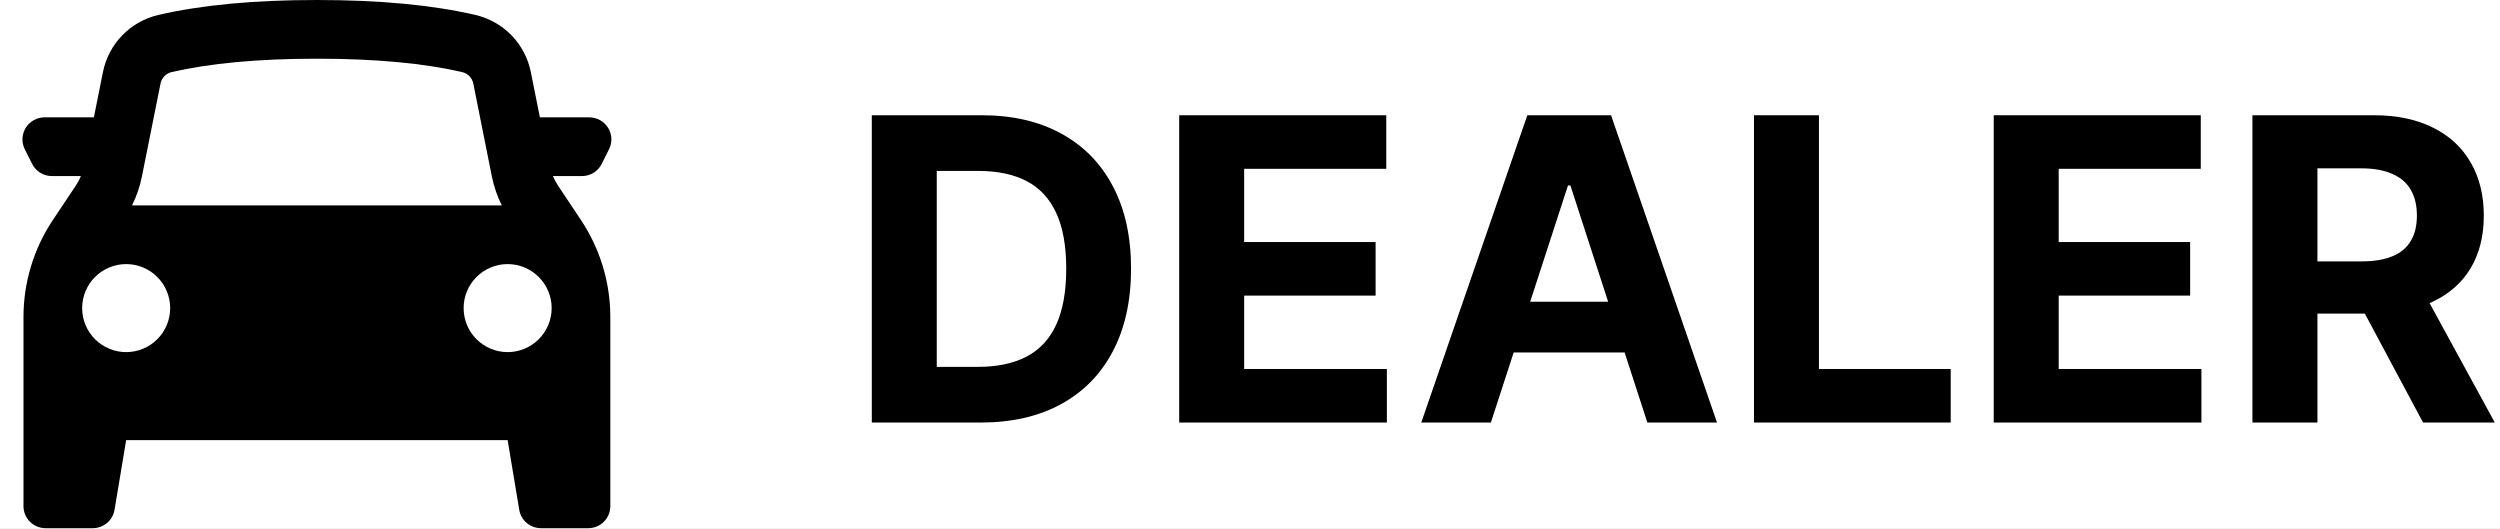
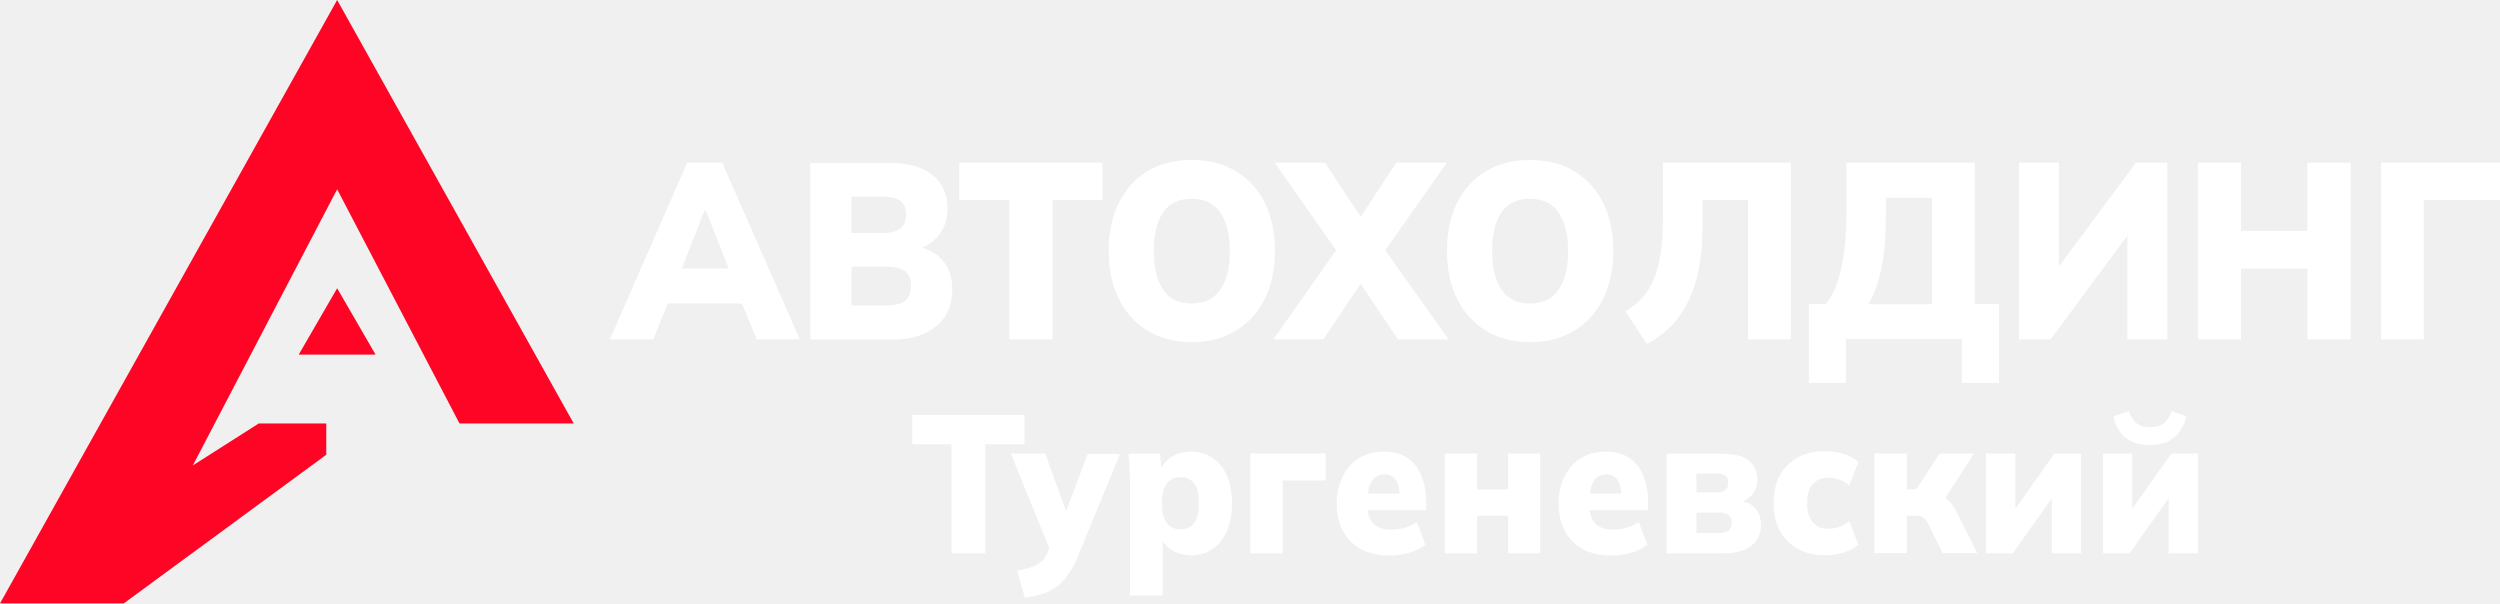
- <svg xmlns="http://www.w3.org/2000/svg" width="71" height="15" viewBox="0 0 71 15" fill="none">
-   <rect width="71" height="15" fill="white" />
-   <path fill-rule="evenodd" clip-rule="evenodd" d="M0.667 9.002V14.375C0.667 14.72 0.947 15 1.292 15H2.637C2.785 15 2.928 14.947 3.041 14.852C3.154 14.756 3.229 14.623 3.253 14.477L3.583 12.5H14.417L14.746 14.477C14.77 14.623 14.845 14.756 14.958 14.852C15.071 14.947 15.214 15 15.363 15H16.708C16.874 15 17.033 14.934 17.15 14.817C17.267 14.7 17.333 14.541 17.333 14.375V9.002C17.333 8.023 17.043 7.065 16.5 6.25L15.85 5.275C15.792 5.188 15.742 5.096 15.702 5H16.53C16.646 5 16.76 4.968 16.859 4.907C16.957 4.845 17.037 4.758 17.089 4.654L17.297 4.237C17.345 4.142 17.367 4.036 17.363 3.93C17.358 3.824 17.326 3.721 17.27 3.63C17.214 3.539 17.136 3.465 17.043 3.413C16.95 3.361 16.846 3.333 16.739 3.333H15.333L15.075 2.045C14.996 1.653 14.806 1.291 14.528 1.004C14.249 0.717 13.894 0.516 13.504 0.425C12.286 0.142 10.784 0 9 0C7.215 0 5.714 0.142 4.496 0.425C4.106 0.516 3.75 0.716 3.472 1.004C3.193 1.291 3.003 1.653 2.924 2.045L2.666 3.333H1.262C1.155 3.333 1.051 3.361 0.958 3.413C0.865 3.465 0.787 3.539 0.731 3.63C0.675 3.721 0.643 3.824 0.638 3.93C0.633 4.036 0.656 4.142 0.703 4.237L0.912 4.654C0.963 4.758 1.043 4.845 1.142 4.906C1.24 4.967 1.354 5 1.47 5H2.299C2.258 5.096 2.209 5.188 2.151 5.275L1.5 6.25C0.957 7.065 0.667 8.023 0.667 9.002ZM13.967 5.003C14.025 5.292 14.12 5.571 14.251 5.834H3.749C3.88 5.572 3.975 5.293 4.032 5.003L4.559 2.373C4.575 2.294 4.613 2.221 4.668 2.164C4.724 2.106 4.795 2.066 4.873 2.047C5.955 1.798 7.333 1.667 9 1.667C10.667 1.667 12.045 1.797 13.127 2.048C13.205 2.066 13.276 2.106 13.332 2.164C13.388 2.221 13.426 2.294 13.442 2.373L13.967 5.003ZM3.583 10C3.915 10 4.233 9.868 4.467 9.634C4.702 9.399 4.833 9.082 4.833 8.75C4.833 8.418 4.702 8.101 4.467 7.866C4.233 7.632 3.915 7.5 3.583 7.5C3.252 7.5 2.934 7.632 2.699 7.866C2.465 8.101 2.333 8.418 2.333 8.75C2.333 9.082 2.465 9.399 2.699 9.634C2.934 9.868 3.252 10 3.583 10ZM15.667 8.75C15.667 9.082 15.535 9.399 15.3 9.634C15.066 9.868 14.748 10 14.417 10C14.085 10 13.767 9.868 13.533 9.634C13.298 9.399 13.167 9.082 13.167 8.75C13.167 8.418 13.298 8.101 13.533 7.866C13.767 7.632 14.085 7.5 14.417 7.5C14.748 7.5 15.066 7.632 15.3 7.866C15.535 8.101 15.667 8.418 15.667 8.75Z" fill="black" />
-   <path d="M63.969 12V3.273H67.413C68.072 3.273 68.634 3.391 69.1 3.626C69.569 3.859 69.925 4.19 70.17 4.619C70.417 5.045 70.54 5.547 70.54 6.124C70.54 6.703 70.415 7.202 70.165 7.619C69.915 8.034 69.553 8.352 69.079 8.574C68.607 8.795 68.036 8.906 67.366 8.906H65.06V7.423H67.067C67.42 7.423 67.712 7.375 67.945 7.278C68.178 7.182 68.352 7.037 68.465 6.844C68.582 6.651 68.64 6.41 68.64 6.124C68.64 5.834 68.582 5.589 68.465 5.391C68.352 5.192 68.177 5.041 67.941 4.939C67.708 4.834 67.414 4.781 67.059 4.781H65.815V12H63.969ZM68.683 8.028L70.852 12H68.815L66.692 8.028H68.683Z" fill="black" />
-   <path d="M56.622 12V3.273H62.502V4.794H58.467V6.874H62.2V8.395H58.467V10.479H62.52V12H56.622Z" fill="black" />
-   <path d="M49.813 12V3.273H51.658V10.479H55.4V12H49.813Z" fill="black" />
-   <path d="M42.341 12H40.364L43.376 3.273H45.754L48.763 12H46.785L44.599 5.267H44.531L42.341 12ZM42.217 8.57H46.888V10.01H42.217V8.57Z" fill="black" />
-   <path d="M33.489 12V3.273H39.37V4.794H35.334V6.874H39.067V8.395H35.334V10.479H39.387V12H33.489Z" fill="black" />
-   <path d="M27.852 12H24.759V3.273H27.878C28.756 3.273 29.511 3.447 30.145 3.797C30.778 4.143 31.266 4.642 31.607 5.293C31.95 5.943 32.122 6.722 32.122 7.628C32.122 8.537 31.95 9.318 31.607 9.972C31.266 10.625 30.776 11.126 30.136 11.476C29.5 11.825 28.739 12 27.852 12ZM26.604 10.419H27.776C28.321 10.419 28.78 10.322 29.152 10.129C29.527 9.933 29.808 9.631 29.996 9.222C30.186 8.81 30.281 8.278 30.281 7.628C30.281 6.983 30.186 6.456 29.996 6.047C29.808 5.638 29.528 5.337 29.156 5.143C28.784 4.95 28.325 4.854 27.78 4.854H26.604V10.419Z" fill="black" />
+ <svg xmlns="http://www.w3.org/2000/svg" id="Layer_1" x="0px" y="0px" viewBox="0 0 1262.8 304.8" style="enable-background:new 0 0 1262.8 304.8;" xml:space="preserve">
+   <style type="text/css">	.st0{fill:#FE0525;}	.st1{fill:#FFFFFF;}</style>
+   <g>
+     <g>
+       <polygon class="st0" points="170.3,0 0,304.8 62.5,304.8 164.8,229.7 164.8,213.9 130.7,213.9 97.4,235.1 170.3,95.6 232.1,213.9    289.8,213.9   " />
+       <polygon class="st0" points="150.9,179.1 189.7,179.1 170.3,145.6   " />
+     </g>
+     <g>
+       <g>
+         <path class="st1" d="M347.1,82.2l-39,89.2H330l7.3-18.1h37.5l7.4,18.1H404l-39.2-89.2H347.1z M355.9,106.3h0.6l11.6,29.3h-23.7    L355.9,106.3z" />
+         <path class="st1" d="M465.9,125.1c3.4-1.5,6.2-3.6,8.4-6.4c2.9-3.7,4.3-8.2,4.3-13.4c0-7.1-2.5-12.7-7.5-16.8    c-5-4.1-12.1-6.2-21.4-6.2h-40.4v89.2h41.7c9.3,0,16.6-2.3,22-6.8c5.4-4.5,8-10.7,8-18.5c0-6-1.6-10.9-4.8-14.6    C473.6,128.5,470.1,126.4,465.9,125.1z M430.1,99.3h15.5c4.2,0,7.2,0.7,9.2,2.2c1.9,1.5,2.9,3.8,2.9,6.9c0,3.1-1,5.4-2.9,7    c-1.9,1.5-5,2.3-9.2,2.3h-15.5V99.3z M457.2,151.9c-2,1.6-5.1,2.4-9.2,2.4h-17.9v-19.6h17.9c4.1,0,7.1,0.8,9.2,2.3    c2,1.5,3,4,3,7.5C460.2,147.8,459.2,150.3,457.2,151.9z" />
+         <polygon class="st1" points="484.5,101.1 509.8,101.1 509.8,171.4 531.7,171.4 531.7,101.1 556.9,101.1 556.9,82.2 484.5,82.2        " />
+         <path class="st1" d="M638.9,102.5c-3.4-6.9-8.3-12.2-14.6-16c-6.3-3.8-13.8-5.7-22.4-5.7c-8.6,0-16,1.9-22.3,5.7    c-6.3,3.8-11.1,9.1-14.5,16c-3.4,6.9-5.1,14.9-5.1,24.2c0,9.2,1.7,17.2,5.1,24.2c3.4,6.9,8.3,12.3,14.5,16.1    c6.3,3.8,13.7,5.8,22.3,5.8c8.7,0,16.1-1.9,22.4-5.8c6.3-3.8,11.2-9.2,14.6-16.1c3.4-6.9,5.1-15,5.1-24.2    C644,117.5,642.3,109.4,638.9,102.5z M616.4,146.3c-3.2,4.7-8.1,7-14.5,7c-6.5,0-11.3-2.3-14.4-7c-3.1-4.7-4.7-11.2-4.7-19.5    c0-8.4,1.6-14.9,4.7-19.5c3.1-4.6,7.9-6.9,14.4-6.9c6.5,0,11.3,2.3,14.5,7c3.2,4.6,4.8,11.1,4.8,19.5    C621.3,135.1,619.6,141.6,616.4,146.3z" />
+         <polygon class="st1" points="730.8,82.2 705.3,82.2 687.3,109.5 669.3,82.2 643.9,82.2 674.9,126.4 643.2,171.4 668.5,171.4     687.3,143.3 706.1,171.4 731.7,171.4 699.7,126.4    " />
+         <path class="st1" d="M795.2,86.5c-6.3-3.8-13.8-5.7-22.4-5.7c-8.6,0-16,1.9-22.3,5.7c-6.3,3.8-11.1,9.1-14.5,16    c-3.4,6.9-5.1,14.9-5.1,24.2c0,9.2,1.7,17.2,5.1,24.2c3.4,6.9,8.3,12.3,14.5,16.1c6.3,3.8,13.7,5.8,22.3,5.8    c8.7,0,16.1-1.9,22.4-5.8c6.3-3.8,11.2-9.2,14.6-16.1c3.4-6.9,5.1-15,5.1-24.2c0-9.3-1.7-17.3-5.1-24.2    C806.3,95.7,801.5,90.3,795.2,86.5z M787.3,146.3c-3.2,4.7-8.1,7-14.5,7c-6.5,0-11.3-2.3-14.4-7c-3.1-4.7-4.7-11.2-4.7-19.5    c0-8.4,1.6-14.9,4.7-19.5c3.1-4.6,7.9-6.9,14.4-6.9c6.5,0,11.3,2.3,14.5,7c3.2,4.6,4.8,11.1,4.8,19.5    C792.1,135.1,790.5,141.6,787.3,146.3z" />
+         <path class="st1" d="M840,109.9c0,6.7-0.4,12.6-1.1,17.7c-0.7,5.1-1.9,9.4-3.4,13.1c-1.5,3.7-3.4,6.9-5.8,9.5    c-2.4,2.7-5.3,5.1-8.7,7.1l10.9,16.4c4.4-2.3,8.3-5.1,11.8-8.6c3.5-3.5,6.4-7.6,8.8-12.4c2.4-4.8,4.3-10.3,5.5-16.4    c1.3-6.2,1.9-13.1,1.9-20.7V101h23.1v70.4h21.6V82.2H840V109.9z" />
+         <path class="st1" d="M997.4,82.2h-64.7v23.6c0,11.5-0.8,21.2-2.5,29.1c-1.7,7.9-4.3,14.2-7.9,18.7h-8.6v39.8h18.7v-22.1h58.6    v22.1h18.7v-39.8h-12.2V82.2z M975.8,153.7h-32c2.9-4.8,5.1-10.9,6.6-18.4c1.5-7.5,2.2-16.4,2.2-26.9v-8.5h23.3V153.7z" />
+         <polygon class="st1" points="1040,134.6 1040,82.2 1019.8,82.2 1019.8,171.4 1035.8,171.4 1074.6,119 1074.6,171.4 1094.8,171.4     1094.8,82.2 1078.9,82.2    " />
+         <polygon class="st1" points="1165.5,116.6 1132,116.6 1132,82.2 1110.2,82.2 1110.2,171.4 1132,171.4 1132,135.7 1165.5,135.7     1165.5,171.4 1187.4,171.4 1187.4,82.2 1165.5,82.2    " />
+         <polygon class="st1" points="1202.7,82.2 1202.7,171.4 1224.3,171.4 1224.3,101 1262.8,101 1262.8,82.2    " />
+       </g>
+       <g>
+         <polygon class="st1" points="517.5,209.6 460.8,209.6 460.8,224.4 480.6,224.4 480.6,279.5 497.7,279.5 497.7,224.4 517.5,224.4        " />
+         <path class="st1" d="M538.5,258.3L528,229.1h-17.4l19.4,47.8l-0.8,2c-0.7,1.9-1.8,3.5-3.1,4.7c-1.3,1.2-2.9,2.1-4.9,2.8    c-2,0.7-4.5,1.3-7.4,1.9l3.9,13.7c3-0.5,5.8-1.2,8.4-1.9c2.6-0.8,4.9-1.9,7.1-3.4c2.2-1.5,4.2-3.6,6.1-6.1    c1.9-2.6,3.7-5.9,5.3-9.9l21.1-51.4h-16.3L538.5,258.3z" />
+         <path class="st1" d="M612.3,231.2c-3.1-2.1-6.7-3.1-10.7-3.1c-3.6,0-6.9,0.9-9.9,2.8c-2.3,1.5-4,3.3-5,5.4l-0.8-7.1h-15.9    c0.2,2.2,0.4,4.5,0.6,6.8c0.1,2.3,0.2,4.6,0.2,6.8v58h16.5v-27.6c1.1,1.9,2.6,3.4,4.7,4.7c2.9,1.7,6.1,2.6,9.7,2.6    c4.1,0,7.6-1,10.7-3.1c3.1-2.1,5.5-5.1,7.3-9.1s2.6-8.7,2.6-14.1c0-5.5-0.9-10.2-2.6-14.1C617.8,236.2,615.4,233.2,612.3,231.2z     M603.1,264.3c-1.7,2.1-4,3.1-6.8,3.1c-2.8,0-5-1-6.8-3.1c-1.7-2.1-2.6-5.4-2.6-10.1c0-4.6,0.9-8,2.6-10.1c1.7-2.1,4-3.1,6.8-3.1    c2.8,0,5.1,1,6.8,3.1c1.7,2.1,2.5,5.4,2.5,10.1C605.6,258.9,604.8,262.3,603.1,264.3z" />
+         <polygon class="st1" points="631.5,279.5 647.9,279.5 647.9,242.7 669.7,242.7 669.7,229.1 631.5,229.1    " />
+         <path class="st1" d="M711,231.4c-3.2-2.2-7.1-3.3-11.9-3.3c-4.8,0-9,1.1-12.6,3.3c-3.6,2.2-6.4,5.3-8.3,9.3c-2,4-3,8.5-3,13.6    c0,8.2,2.4,14.6,7.1,19.3c4.7,4.7,11.3,7,19.8,7c3.5,0,6.7-0.5,9.8-1.4c3.1-0.9,5.8-2.2,8.1-4l-4.3-11.5c-2,1.3-4.1,2.3-6.2,2.9    c-2.2,0.6-4.5,0.9-7,0.9c-3.8,0-6.8-1-8.8-3.1c-1.5-1.6-2.5-3.8-2.9-6.7h29.6v-3.8c0-5.1-0.8-9.6-2.4-13.4    C716.6,236.6,714.2,233.6,711,231.4z M699.3,239.6c2.4,0,4.3,0.9,5.6,2.7c1.2,1.6,1.8,3.9,2,7H691c0.3-2.7,1-4.8,2-6.4    C694.5,240.7,696.6,239.6,699.3,239.6z" />
+         <polygon class="st1" points="761.8,247.2 746.1,247.2 746.1,229.1 729.8,229.1 729.8,279.5 746.1,279.5 746.1,260.5 761.8,260.5     761.8,279.5 778,279.5 778,229.1 761.8,229.1    " />
+         <path class="st1" d="M823.1,231.4c-3.2-2.2-7.1-3.3-11.9-3.3c-4.8,0-9,1.1-12.6,3.3c-3.6,2.2-6.4,5.3-8.3,9.3c-2,4-3,8.5-3,13.6    c0,8.2,2.4,14.6,7.1,19.3c4.7,4.7,11.3,7,19.8,7c3.5,0,6.7-0.5,9.8-1.4c3.1-0.9,5.8-2.2,8.1-4l-4.3-11.5c-2,1.3-4.1,2.3-6.2,2.9    c-2.2,0.6-4.5,0.9-7,0.9c-3.8,0-6.8-1-8.8-3.1c-1.5-1.6-2.5-3.8-2.9-6.7h29.6v-3.8c0-5.1-0.8-9.6-2.4-13.4    C828.7,236.6,826.3,233.6,823.1,231.4z M811.4,239.6c2.4,0,4.3,0.9,5.6,2.7c1.2,1.6,1.8,3.9,2,7h-15.9c0.3-2.7,1-4.8,2-6.4    C806.5,240.7,808.7,239.6,811.4,239.6z" />
+         <path class="st1" d="M880.3,253.2c1.7-0.7,3.2-1.8,4.5-3.1c1.9-2.1,2.9-4.7,2.9-7.8c0-4-1.4-7.2-4.2-9.6    c-2.8-2.3-7.4-3.5-13.8-3.5h-27.9v50.3h28.8c6.1,0,10.8-1.3,14-3.8c3.2-2.5,4.9-6,4.9-10.5c0-3.5-1-6.4-3-8.6    C885.1,255,883,253.8,880.3,253.2z M856.9,239.2h10.4c1.8,0,3.2,0.4,4.2,1.1c1,0.7,1.5,1.9,1.5,3.6c0,1.6-0.5,2.8-1.5,3.6    c-1,0.8-2.4,1.2-4.2,1.2h-10.4V239.2z M873.2,268c-1.1,0.9-2.7,1.3-4.8,1.3h-11.5v-10.4h11.5c2.1,0,3.7,0.4,4.8,1.3    c1.1,0.9,1.6,2.1,1.6,3.9C874.8,265.8,874.2,267.1,873.2,268z" />
+         <path class="st1" d="M923.6,241.3c1.8,0,3.6,0.3,5.5,1c1.9,0.7,3.6,1.7,5,3l4.6-12c-1.9-1.7-4.4-3-7.5-4    c-3.1-0.9-6.2-1.4-9.4-1.4c-5.2,0-9.7,1-13.6,3.1c-3.9,2.1-6.9,5.1-9.1,9c-2.2,3.9-3.2,8.6-3.2,14.1c0,5.5,1.1,10.2,3.2,14.1    c2.2,3.9,5.2,7,9.1,9.1c3.9,2.1,8.4,3.2,13.6,3.2c3.2,0,6.3-0.5,9.4-1.4c3.1-1,5.6-2.3,7.5-3.9l-4.6-12c-1.5,1.3-3.2,2.2-5.1,2.9    c-1.9,0.7-3.7,1-5.5,1c-3.4,0-6-1.1-7.9-3.3c-1.9-2.2-2.8-5.4-2.8-9.7c0-4.2,0.9-7.4,2.8-9.6    C917.6,242.4,920.2,241.3,923.6,241.3z" />
+         <path class="st1" d="M985.8,254.5c-1-1.1-2-2.1-3.2-2.9l14.5-22.5h-17.4l-11.7,18h-4.8v-18h-16.4v50.3h16.4v-18.9h4.6    c1,0,1.8,0.1,2.6,0.4c0.7,0.3,1.4,0.7,2,1.3c0.6,0.6,1.2,1.5,1.7,2.6l7.2,14.6h17.5l-10.2-20.2    C987.9,257.5,986.9,255.9,985.8,254.5z" />
+         <polygon class="st1" points="1018,257 1018,229.1 1003.2,229.1 1003.2,279.5 1016.7,279.5 1036.4,251.7 1036.4,279.5     1051.2,279.5 1051.2,229.1 1037.7,229.1    " />
+         <polygon class="st1" points="1096.8,229.1 1077.1,257 1077.1,229.1 1062.3,229.1 1062.3,279.5 1075.7,279.5 1095.4,251.7     1095.4,279.5 1110.2,279.5 1110.2,229.1    " />
+         <path class="st1" d="M1076.6,222.9c2.6,1.3,5.8,1.9,9.5,1.9c5,0,9.1-1.3,12.2-4c3.1-2.6,5.1-6.1,6-10.5l-7.4-2.6    c-0.8,2.6-2.1,4.7-3.8,6c-1.7,1.4-4,2.1-6.9,2.1c-2.8,0-5.1-0.6-6.8-1.9c-1.7-1.3-3.1-3.4-4.1-6.3l-7.7,2.7    c0.4,2.7,1.4,5.2,2.9,7.3C1072,219.9,1074,221.7,1076.6,222.9z" />
+       </g>
+     </g>
+   </g>
</svg>
